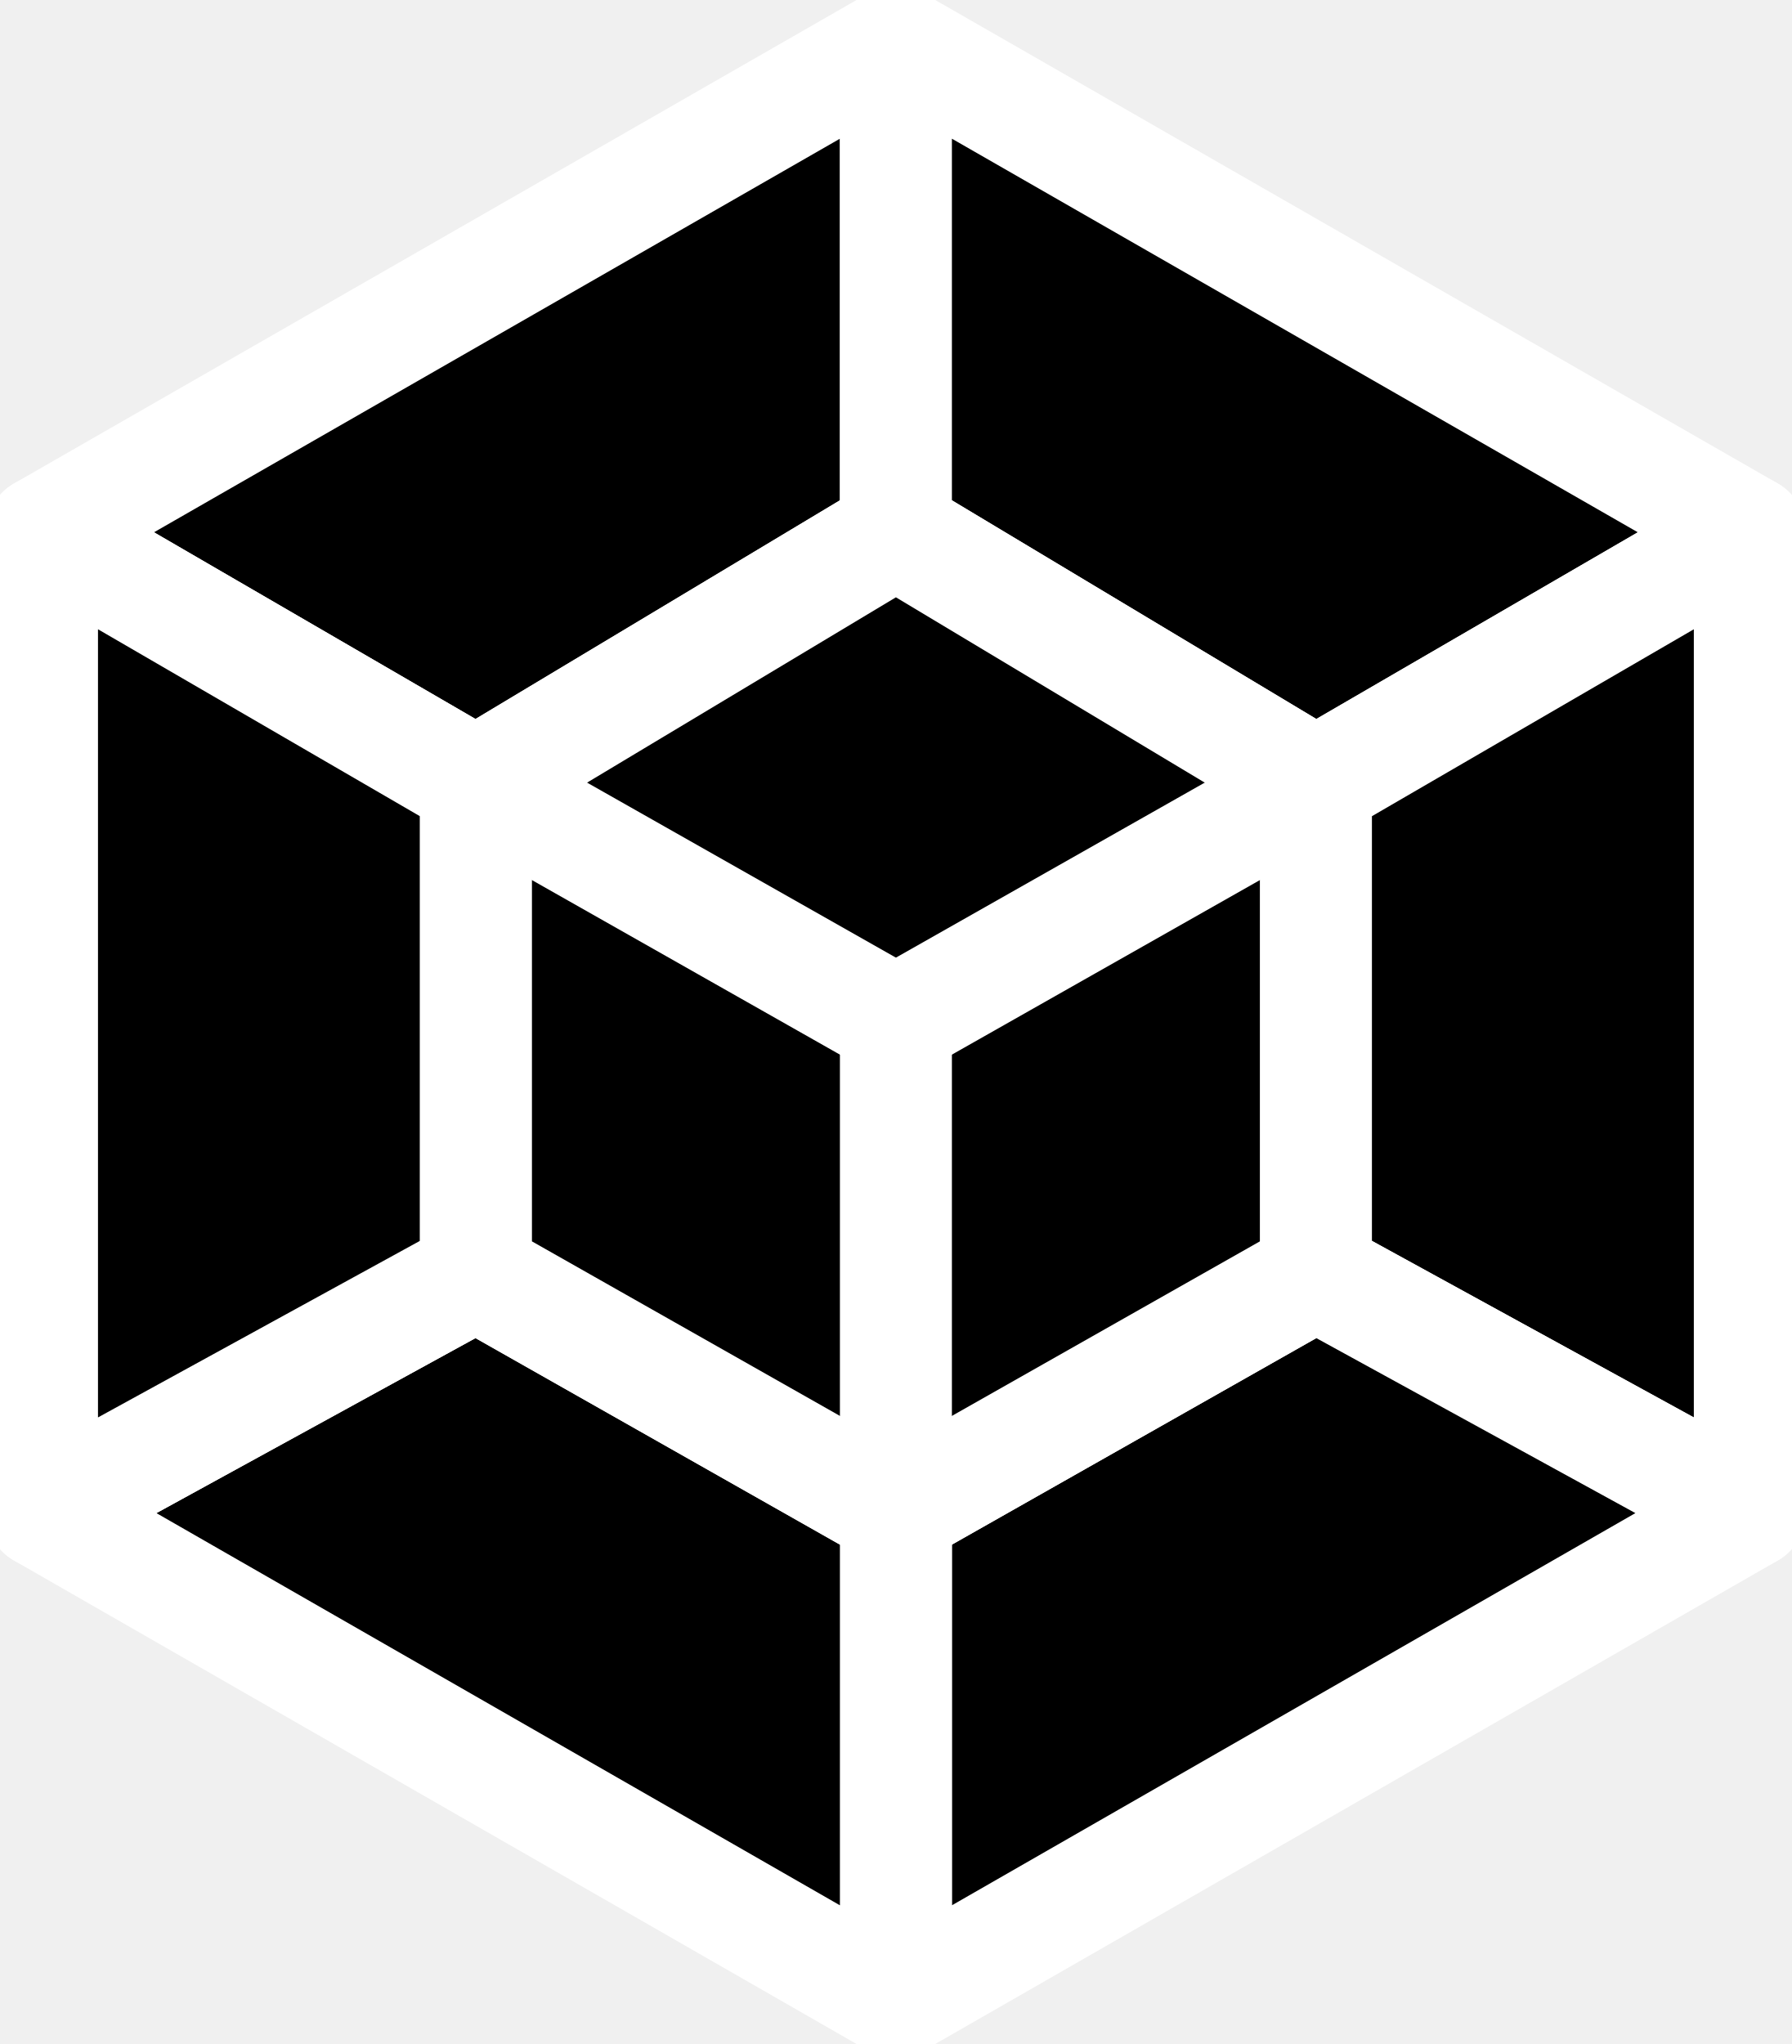
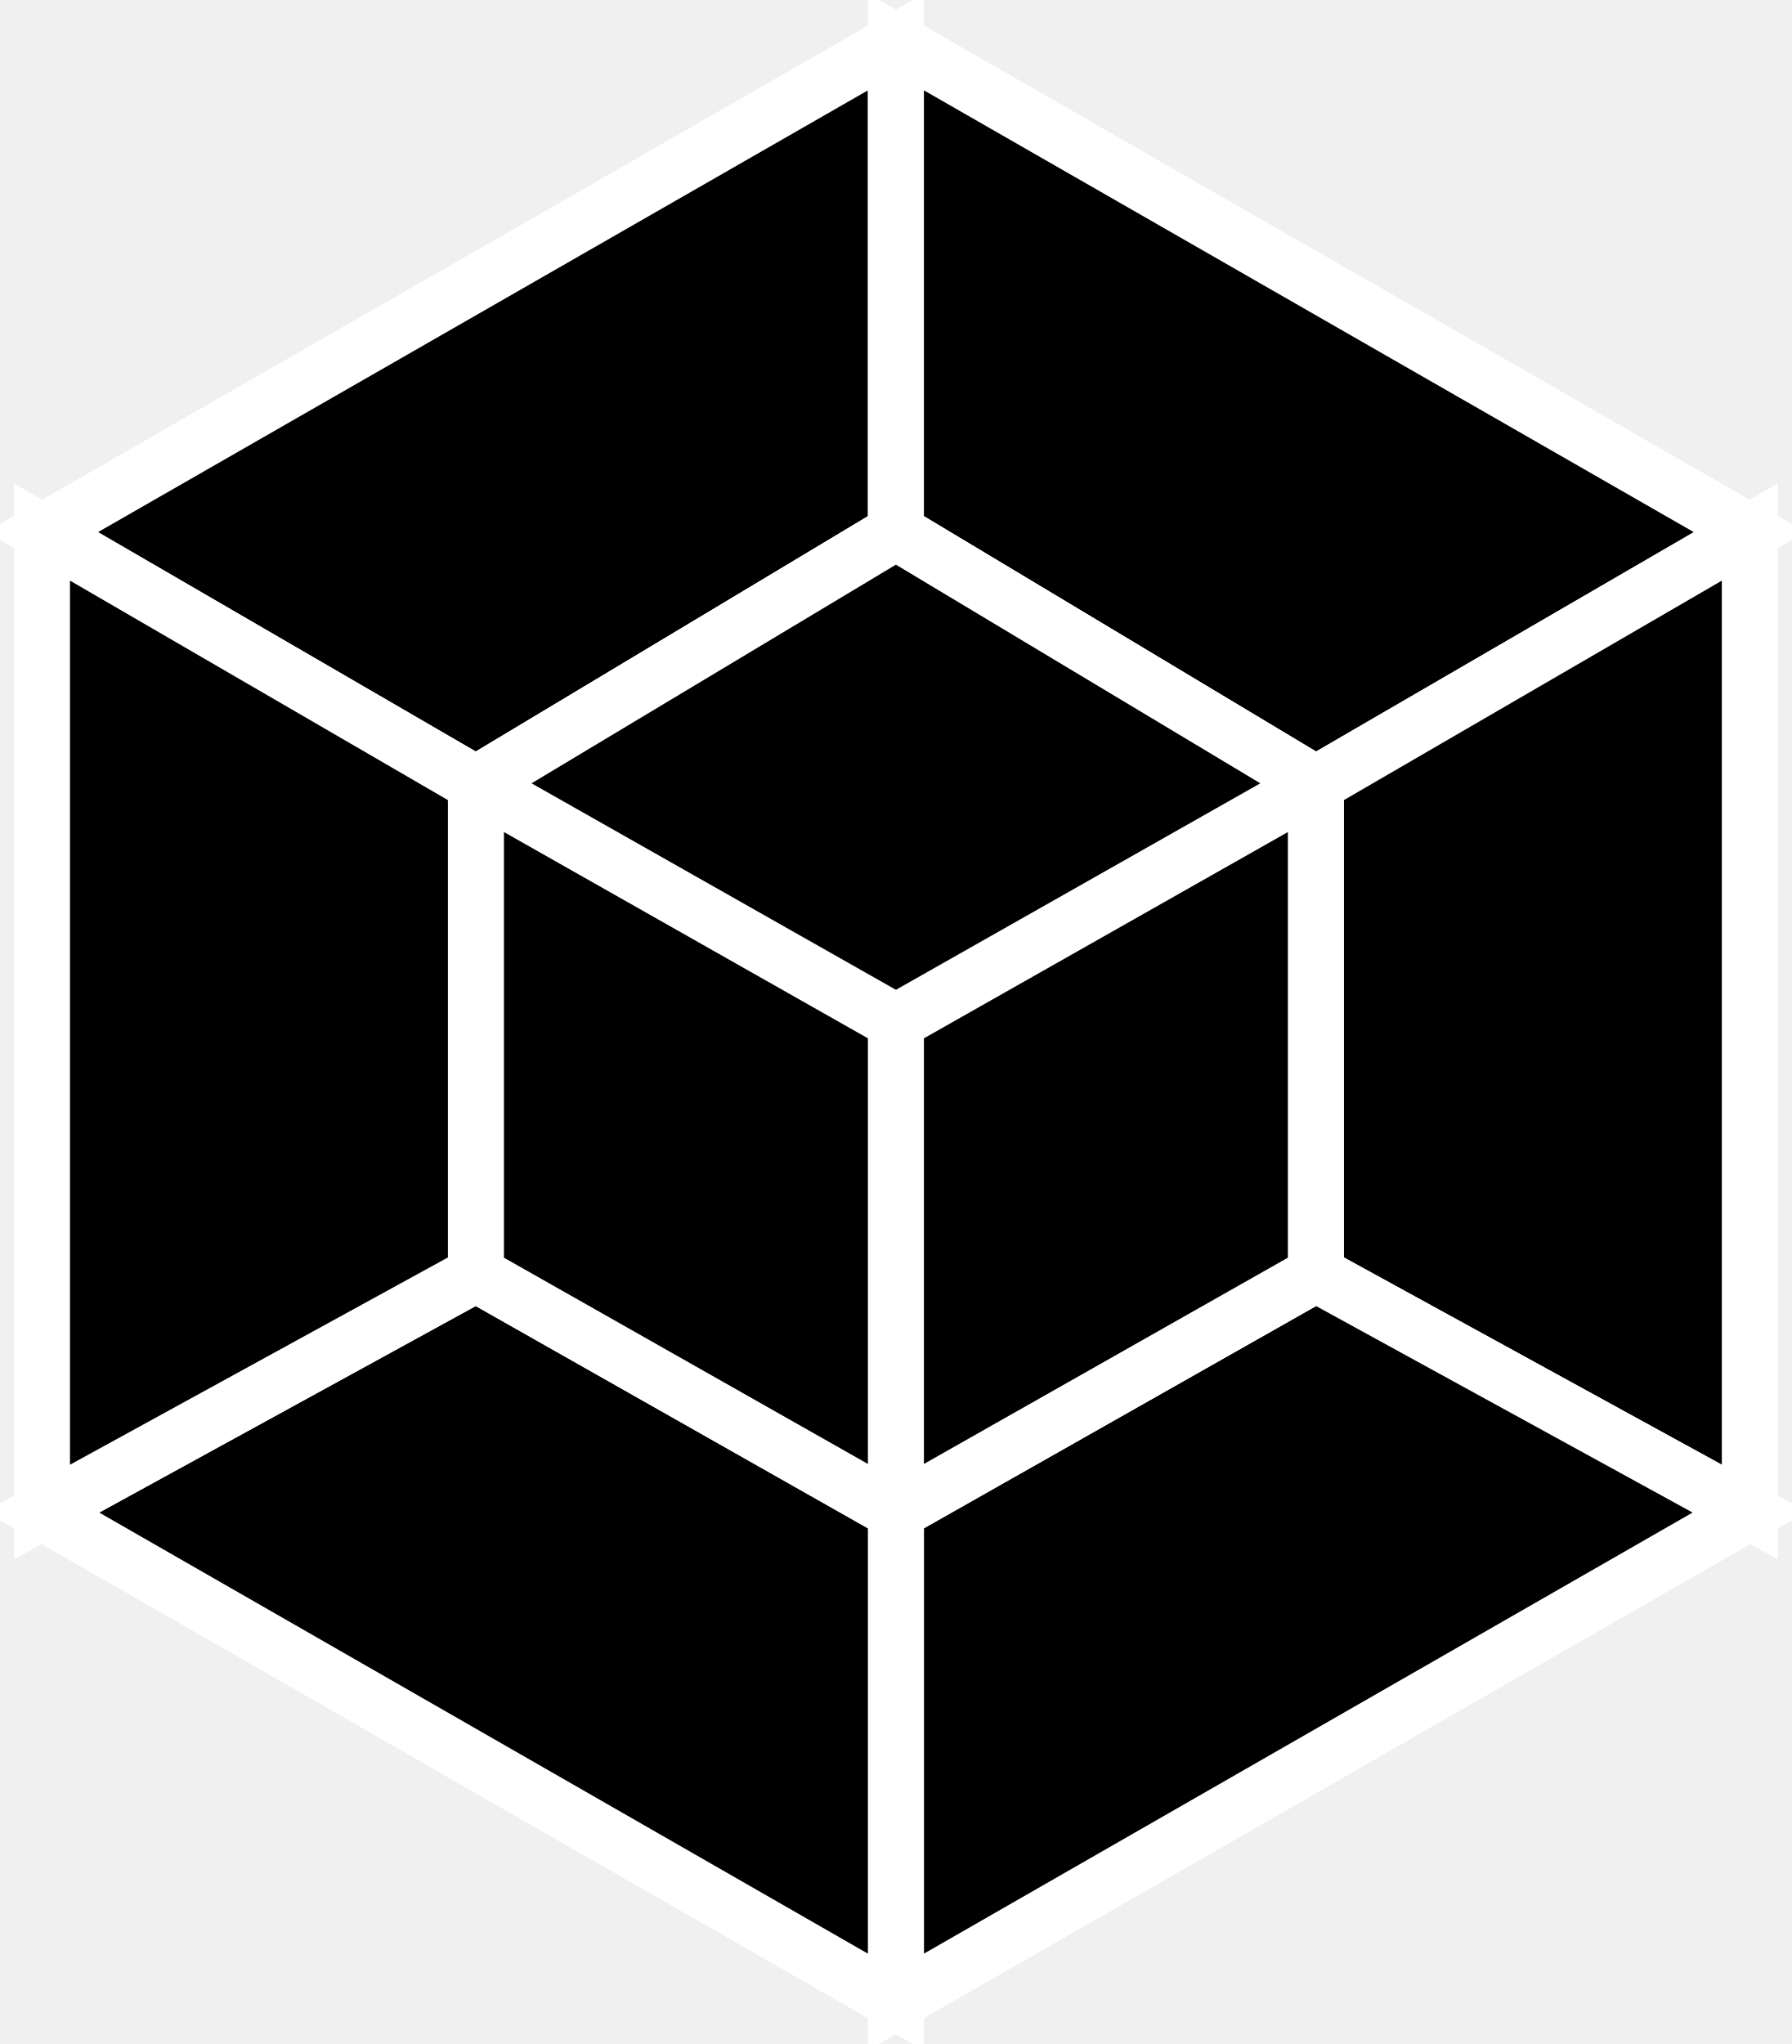
<svg xmlns="http://www.w3.org/2000/svg" viewBox="16 7 128 146" width="128" height="146">
-   <polygon points="19,45 80,10 80,45 50,63" fill="#000000" stroke="#ffffff" stroke-width="8" stroke-linejoin="round" stroke-linecap="round" />
-   <polygon points="80,10 141,45 110,63 80,45" fill="#000000" stroke="#ffffff" stroke-width="8" stroke-linejoin="round" stroke-linecap="round" />
-   <polygon points="141,45 141,115 110,98 110,63" fill="#000000" stroke="#ffffff" stroke-width="8" stroke-linejoin="round" stroke-linecap="round" />
-   <polygon points="141,115 80,150 80,115 110,98" fill="#000000" stroke="#ffffff" stroke-width="8" stroke-linejoin="round" stroke-linecap="round" />
-   <polygon points="80,150 19,115 50,98 80,115" fill="#000000" stroke="#ffffff" stroke-width="8" stroke-linejoin="round" stroke-linecap="round" />
-   <polygon points="19,115 19,45 50,63 50,98" fill="#000000" stroke="#ffffff" stroke-width="8" stroke-linejoin="round" stroke-linecap="round" />
-   <polygon points="80,45 110,63 110,98 80,115 50,98 50,63" fill="#000000" stroke="#ffffff" stroke-width="8" stroke-linejoin="round" stroke-linecap="round" />
-   <line x1="80" y1="80" x2="50" y2="63" stroke="#ffffff" stroke-width="8" stroke-linejoin="round" stroke-linecap="round" />
-   <line x1="80" y1="80" x2="110" y2="63" stroke="#ffffff" stroke-width="8" stroke-linejoin="round" stroke-linecap="round" />
-   <line x1="80" y1="80" x2="80" y2="115" stroke="#ffffff" stroke-width="8" stroke-linejoin="round" stroke-linecap="round" />
+   <polygon points="19,45 80,10 80,45 50,63" fill="#000000" stroke="#ffffff" stroke-width="4" />
+   <polygon points="80,10 141,45 110,63 80,45" fill="#000000" stroke="#ffffff" stroke-width="4" />
+   <polygon points="141,45 141,115 110,98 110,63" fill="#000000" stroke="#ffffff" stroke-width="4" />
+   <polygon points="141,115 80,150 80,115 110,98" fill="#000000" stroke="#ffffff" stroke-width="4" />
+   <polygon points="80,150 19,115 50,98 80,115" fill="#000000" stroke="#ffffff" stroke-width="4" />
+   <polygon points="19,115 19,45 50,63 50,98" fill="#000000" stroke="#ffffff" stroke-width="4" />
+   <polygon points="80,45 110,63 110,98 80,115 50,98 50,63" fill="#000000" stroke="#ffffff" stroke-width="4" />
+   <line x1="80" y1="80" x2="50" y2="63" stroke="#ffffff" stroke-width="4" />
+   <line x1="80" y1="80" x2="110" y2="63" stroke="#ffffff" stroke-width="4" />
+   <line x1="80" y1="80" x2="80" y2="115" stroke="#ffffff" stroke-width="4" />
</svg>
